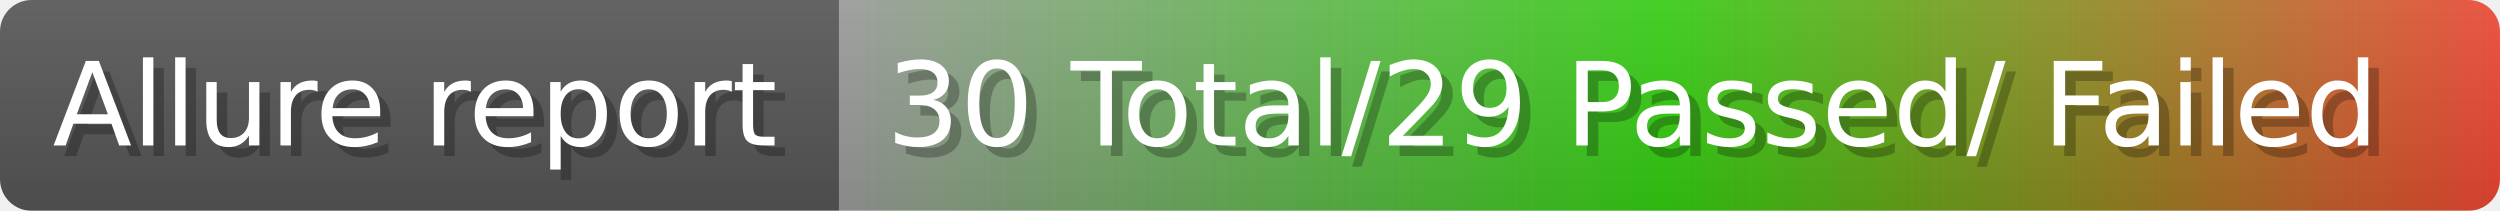
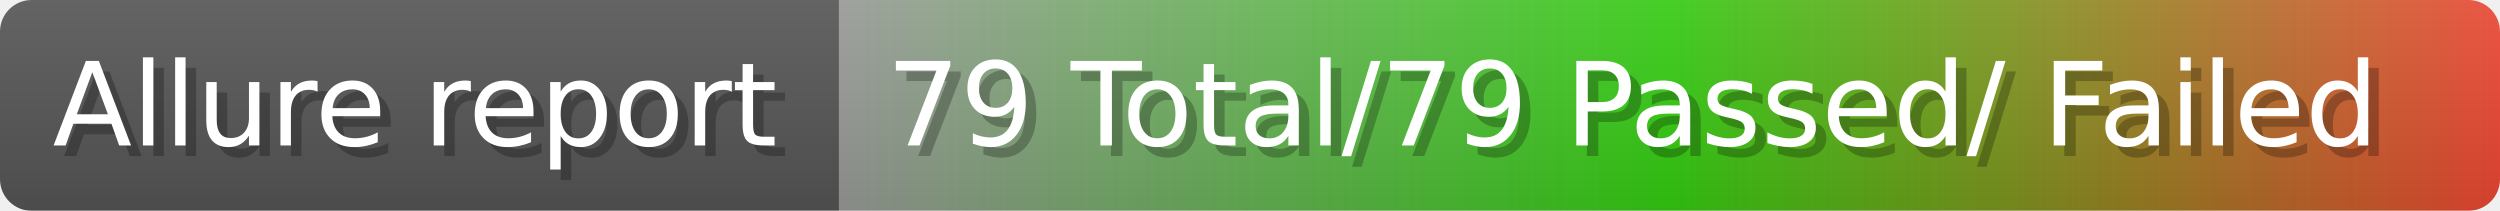
- <svg xmlns="http://www.w3.org/2000/svg" width="237.2" height="20" viewBox="0 0 2372 200" role="img" aria-label="Allure report: 30 Total/29 Passed/ Failed">
+ <svg xmlns="http://www.w3.org/2000/svg" width="237.2" height="20" viewBox="0 0 2372 200" role="img" aria-label="Allure report: 79 Total/79 Passed/ Failed">
  <linearGradient id="a" x2="0" y2="100%">
    <stop offset="0" stop-opacity=".1" stop-color="#EEE" />
    <stop offset="1" stop-opacity=".1" />
  </linearGradient>
  <mask id="m">
    <rect width="2372" height="200" rx="30" fill="#FFF" />
  </mask>
  <g mask="url(#m)">
    <rect width="796" height="200" fill="#555" />
    <rect width="1576" height="200" fill="url(#x)" x="796" />
    <rect width="2372" height="200" fill="url(#a)" />
  </g>
  <g aria-hidden="true" fill="#fff" text-anchor="start" font-family="Verdana,DejaVu Sans,sans-serif" font-size="110">
    <text x="60" y="148" textLength="696" fill="#000" opacity="0.25">Allure report</text>
    <text x="50" y="138" textLength="696">Allure report</text>
-     <text x="851" y="148" textLength="1476" fill="#000" opacity="0.25">30 Total/29 Passed/ Failed</text>
-     <text x="841" y="138" textLength="1476">30 Total/29 Passed/ Failed</text>
+     <text x="851" y="148" textLength="1476" fill="#000" opacity="0.25">79 Total/79 Passed/ Failed</text>
+     <text x="841" y="138" textLength="1476">79 Total/79 Passed/ Failed</text>
  </g>
  <linearGradient id="x" x1="0%" y1="0%" x2="100%" y2="0%">
    <stop offset="0%" style="stop-color:#999" />
    <stop offset="50%" style="stop-color:#3C1" />
    <stop offset="100%" style="stop-color:#E43" />
  </linearGradient>
</svg>
